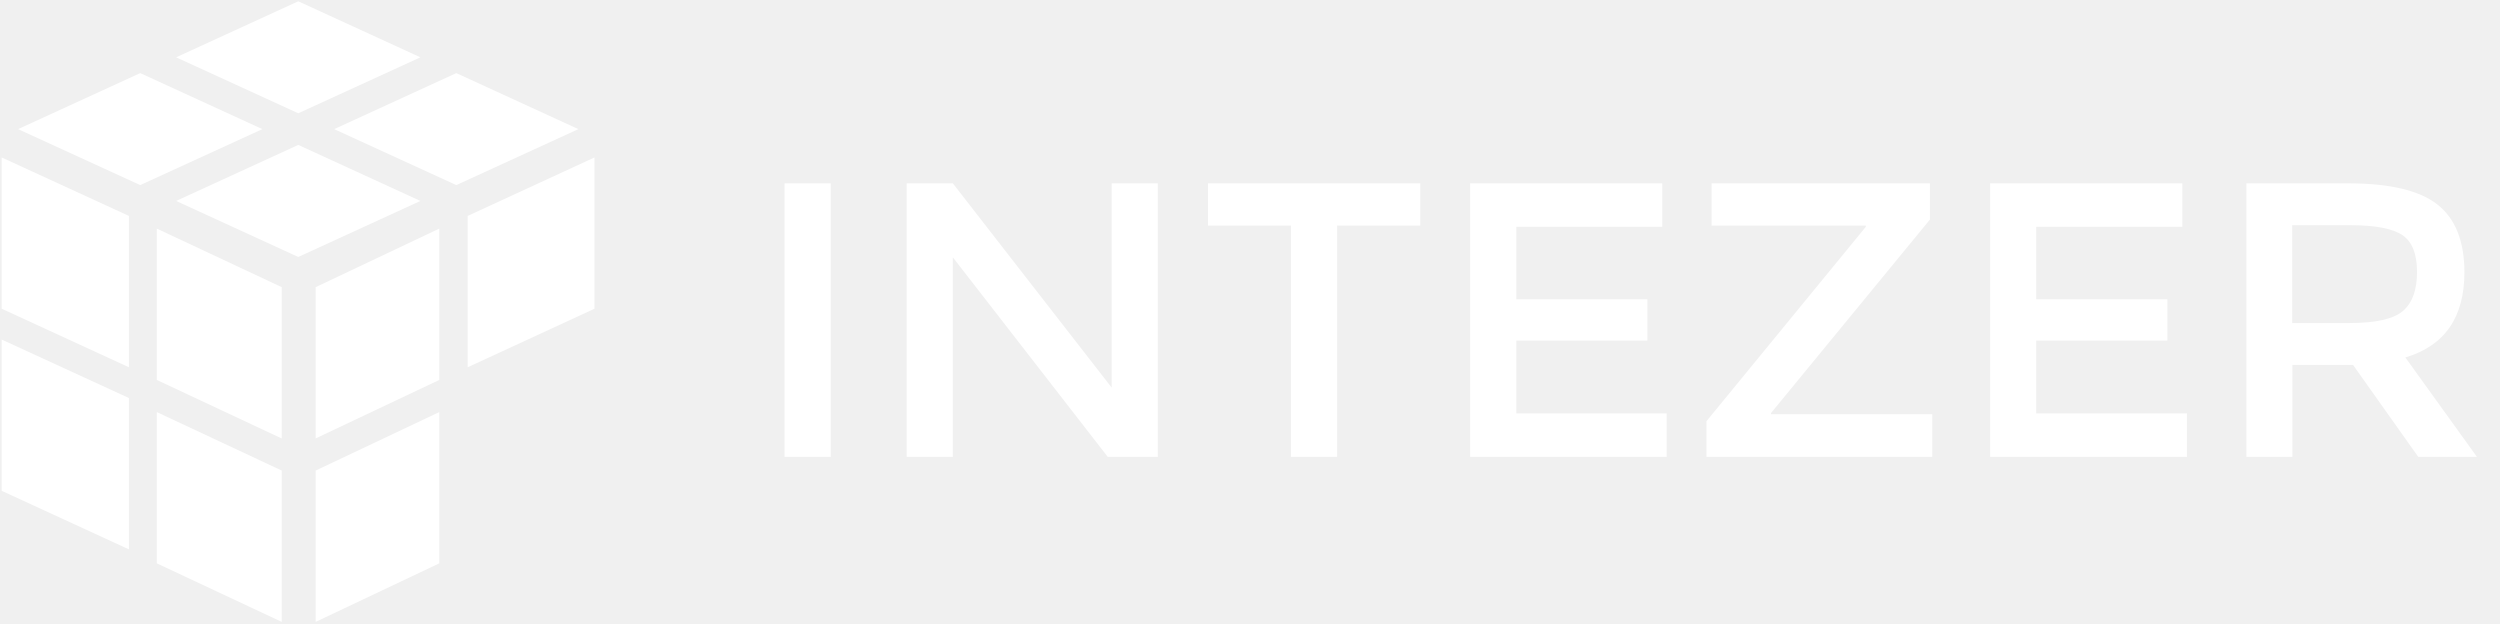
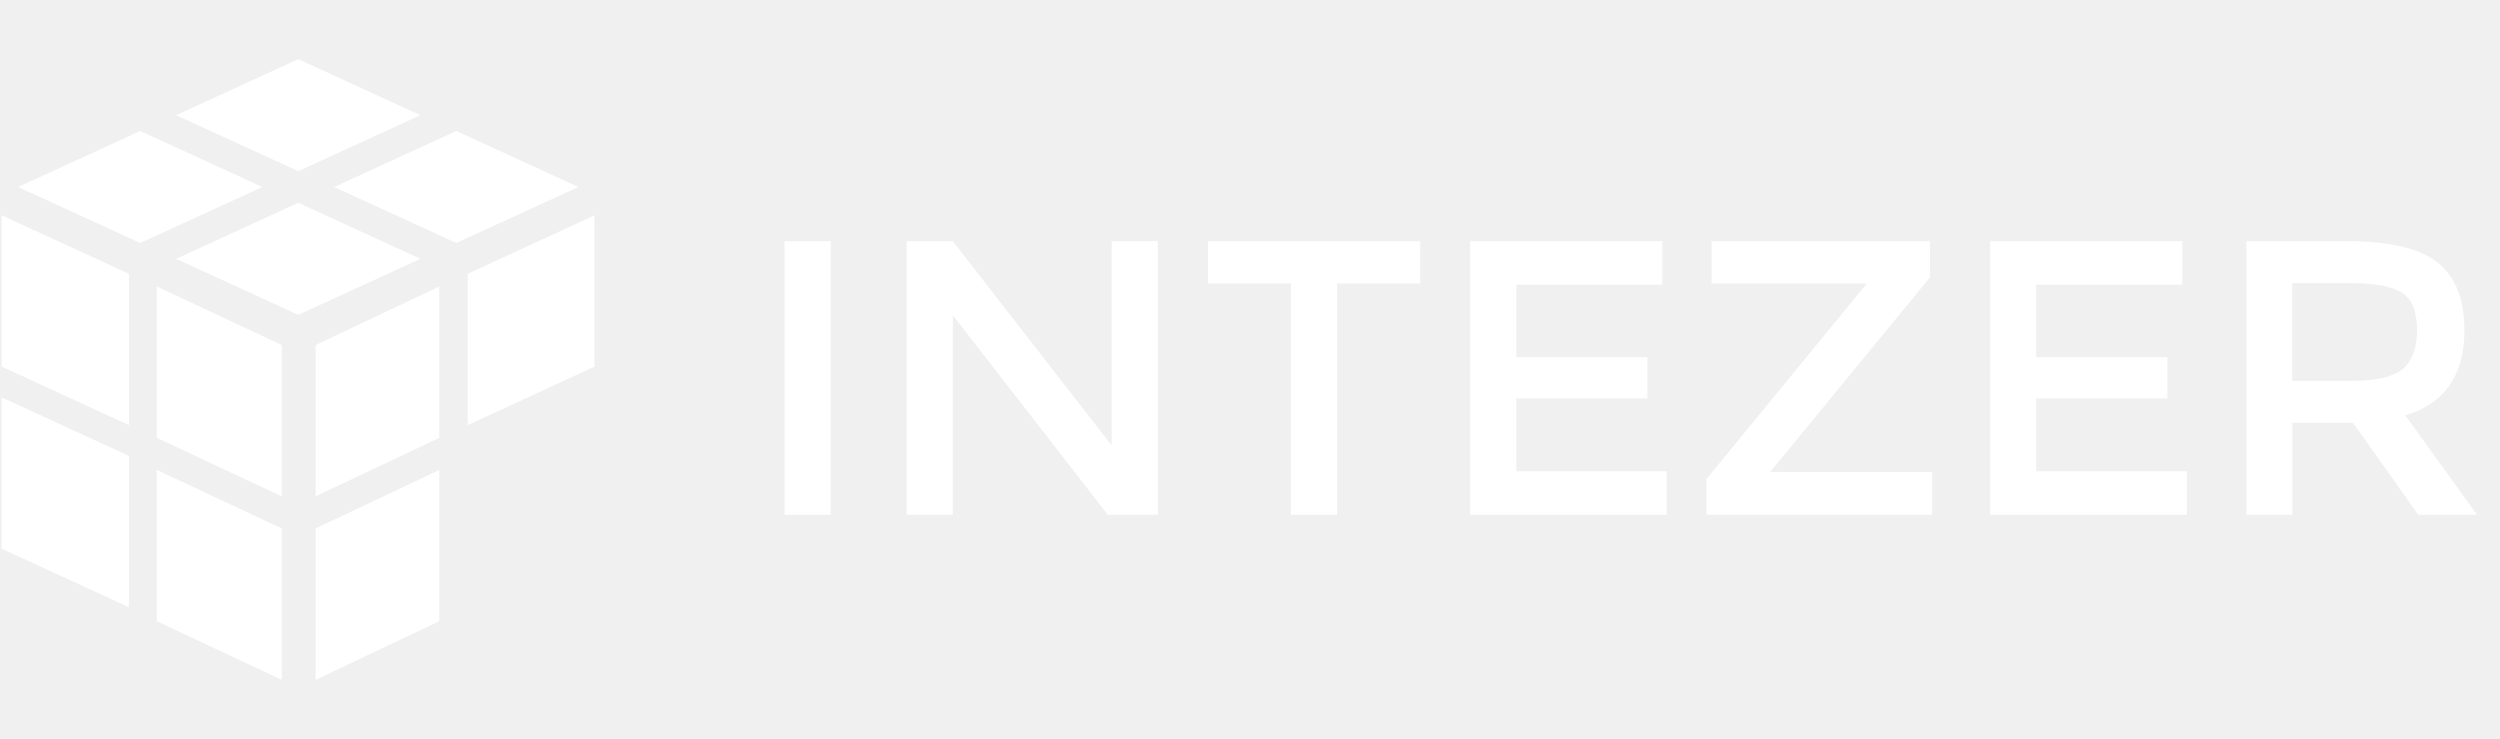
- <svg xmlns="http://www.w3.org/2000/svg" id="Layer_1" data-name="Layer 1" viewBox="0 0 345 86">
+ <svg xmlns="http://www.w3.org/2000/svg" id="Layer_1" width="362" height="107" data-name="Layer 1" viewBox="0 0 345 86">
  <defs>
    <style>.cls-1{fill:#fff;}</style>
  </defs>
  <polygon class="cls-1" points="24.31 27.73 41.16 20 58.01 27.73 41.16 35.46 24.31 27.73" />
  <polygon class="cls-1" points="2.5 17.82 19.35 10.09 36.2 17.82 19.35 25.54 2.5 17.82" />
  <polygon class="cls-1" points="46.12 17.82 62.97 10.09 79.81 17.82 62.97 25.54 46.12 17.82" />
  <polygon class="cls-1" points="24.31 7.91 41.16 0.18 58.01 7.91 41.16 15.63 24.31 7.91" />
  <polygon class="cls-1" points="21.64 52.43 21.64 31.55 38.88 39.63 38.88 60.51 21.64 52.43" />
  <polygon class="cls-1" points="43.56 39.63 60.62 31.55 60.62 52.43 43.56 60.5 43.56 39.63" />
  <polygon class="cls-1" points="64.54 29.8 82.04 21.73 82.04 42.6 64.54 50.68 64.54 29.8" />
  <polygon class="cls-1" points="21.64 77.74 21.64 56.87 38.88 64.94 38.88 85.82 21.64 77.74" />
  <polygon class="cls-1" points="0.23 42.6 0.23 21.73 17.79 29.8 17.79 50.68 0.23 42.6" />
  <polygon class="cls-1" points="0.23 67.73 0.23 46.86 17.79 54.93 17.79 75.81 0.23 67.73" />
  <polygon class="cls-1" points="43.56 64.94 60.62 56.87 60.62 77.74 43.56 85.82 43.56 64.94" />
  <path class="cls-1" d="M108.27,25.3h6.37V63.05h-6.37Z" />
  <path class="cls-1" d="M153.41,25.3h6.37V63.05h-6.91L131.49,35.51V63.05h-6.37V25.3h6.37l21.92,28.19Z" />
  <path class="cls-1" d="M184.52,31.13V63.05h-6.37V31.13H166.7V25.3H196v5.83Z" />
  <path class="cls-1" d="M229.39,25.3v6H209.25v10h18.09V47H209.25V57.05H230v6H202.88V25.3Z" />
  <path class="cls-1" d="M257.47,31.13H236.2V25.3h30.13v5L244.4,57v.16h22.25v5.89H235.49V58.13l22-26.84Z" />
  <path class="cls-1" d="M301.16,25.3v6H281v10H299.1V47H281V57.05H301.8v6H274.64V25.3Z" />
  <path class="cls-1" d="M340.09,37.56q0,9.34-8.15,11.77l9.88,13.72h-8.1l-9-12.69h-8.37V63.05H310V25.3h14q8.64,0,12.36,2.92T340.09,37.56Zm-8.48,5.35c1.3-1.12,1.94-2.91,1.94-5.38s-.66-4.16-2-5.07-3.71-1.38-7.13-1.38h-8.1v13.5h7.94Q329.67,44.58,331.61,42.91Z" />
</svg>
